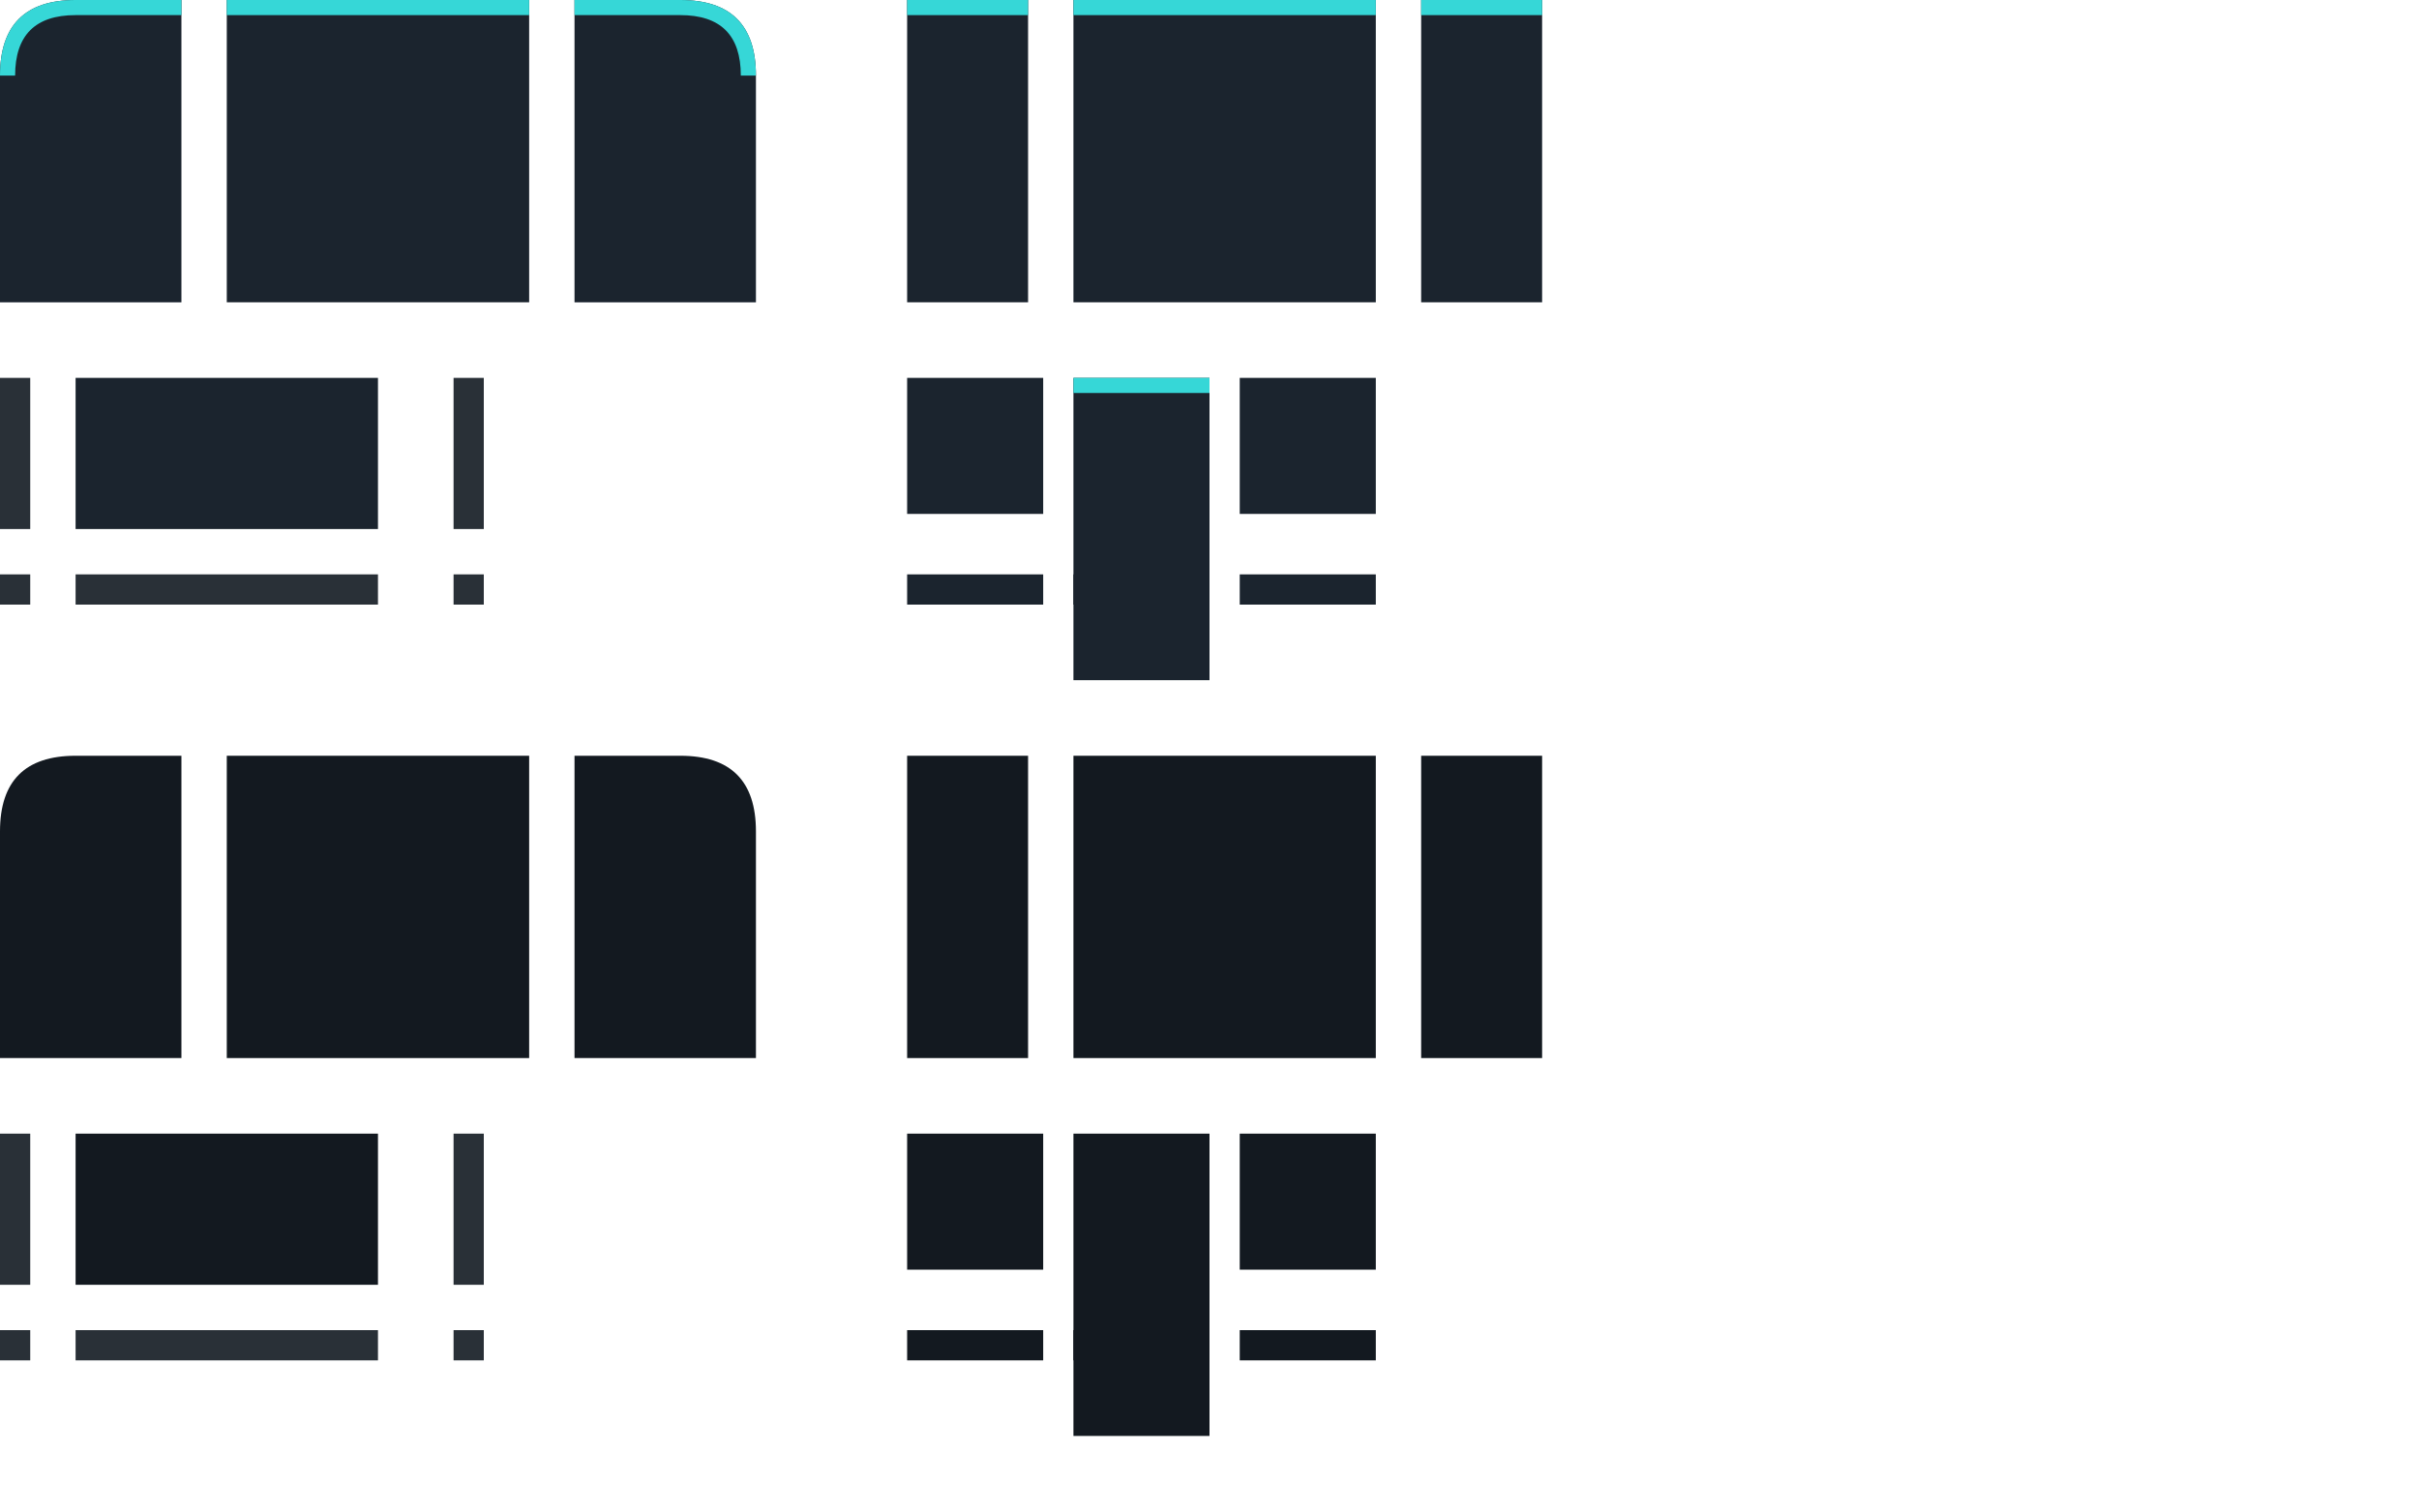
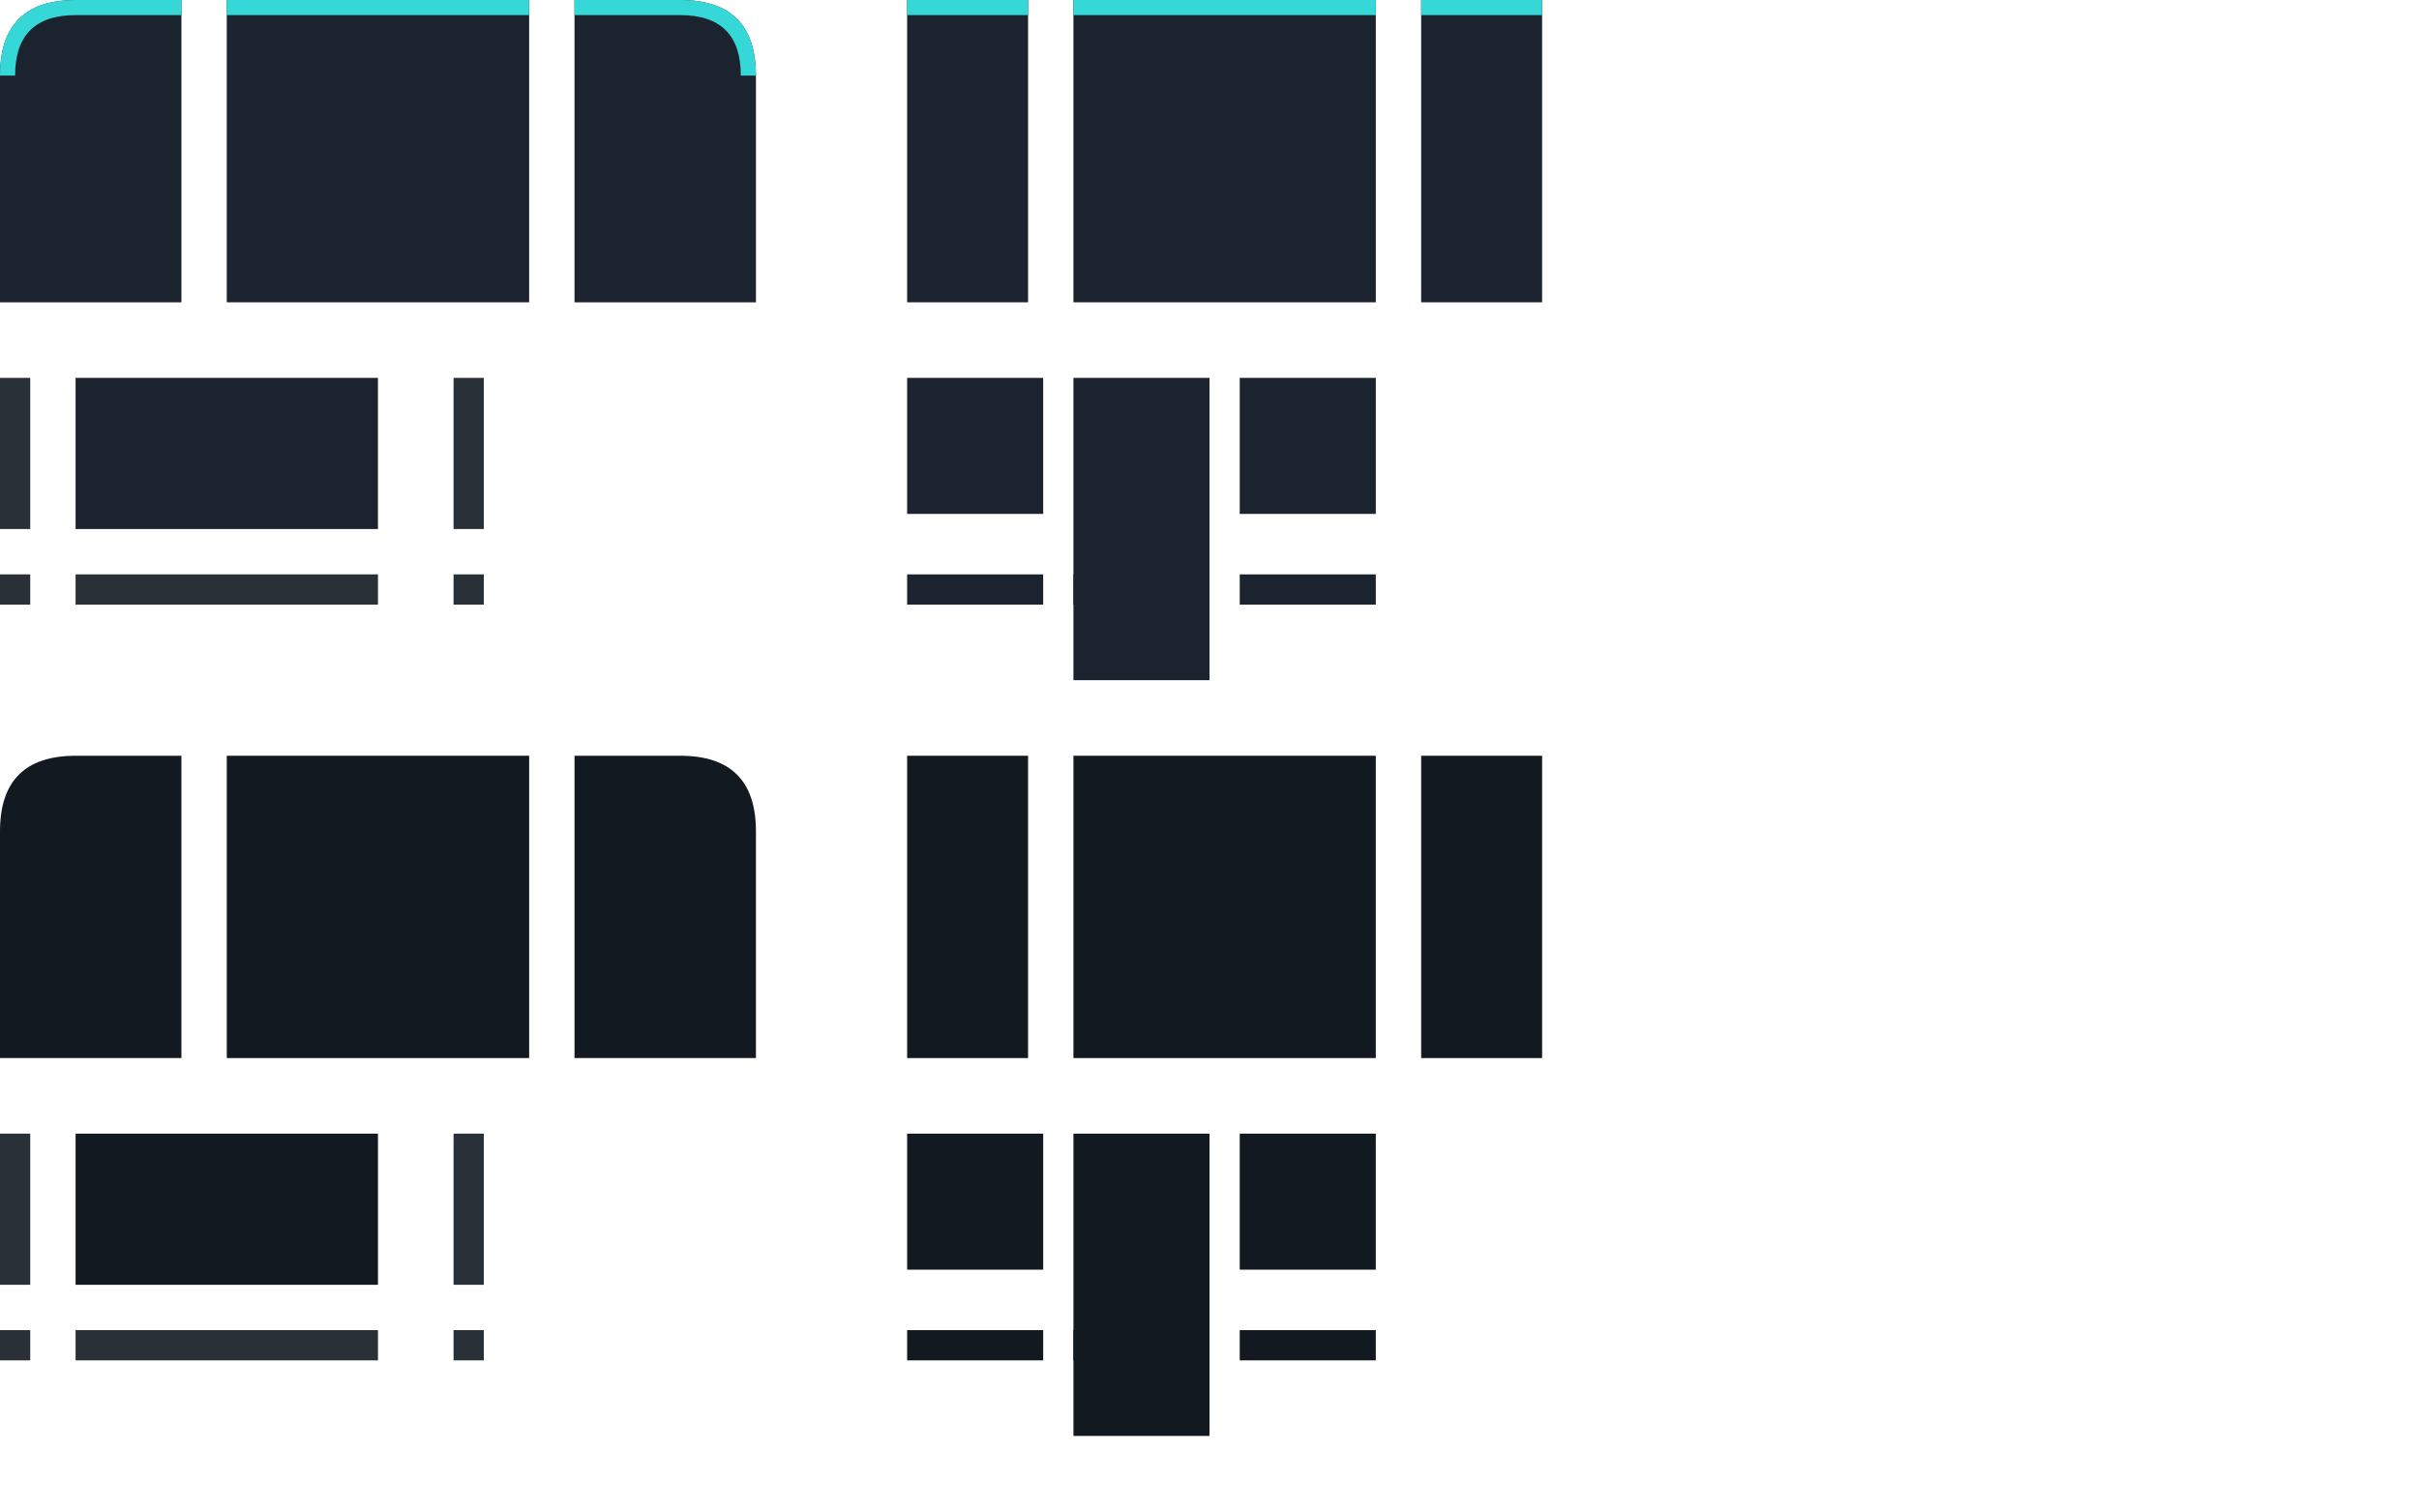
<svg xmlns="http://www.w3.org/2000/svg" width="320" height="200" viewBox="0 0 320 200">
  <g id="decoration-topleft">
    <path d="M0,40 L0,10 Q0,0 10,0 L24,0 L24,40 Z" fill="#1B242E" />
    <path d="M0,10 Q0,0 10,0 L24,0 L24,2 L10,2 Q2,2 2,10 Z" fill="#36D7D7" />
  </g>
  <g id="decoration-top">
    <rect x="30" y="0" width="40" height="40" fill="#1B242E" />
    <rect x="30" y="0" width="40" height="2" fill="#36D7D7" />
  </g>
  <g id="decoration-topright">
    <path d="M76,0 L90,0 Q100,0 100,10 L100,40 L76,40 Z" fill="#1B242E" />
    <path d="M76,0 L90,0 Q100,0 100,10 L98,10 Q98,2 90,2 L76,2 Z" fill="#36D7D7" />
  </g>
  <g id="decoration-left">
    <rect x="0" y="50" width="4" height="20" fill="#293037" />
  </g>
  <g id="decoration-center">
    <rect x="10" y="50" width="40" height="20" fill="#1B242E" />
  </g>
  <g id="decoration-right">
    <rect x="60" y="50" width="4" height="20" fill="#293037" />
  </g>
  <g id="decoration-bottomleft">
    <rect x="0" y="76" width="4" height="4" fill="#293037" />
  </g>
  <g id="decoration-bottom">
    <rect x="10" y="76" width="40" height="4" fill="#293037" />
  </g>
  <g id="decoration-bottomright">
    <rect x="60" y="76" width="4" height="4" fill="#293037" />
  </g>
  <g id="decoration-inactive-topleft">
    <path d="M0,140 L0,110 Q0,100 10,100 L24,100 L24,140 Z" fill="#131920" />
    <path d="M0,110 Q0,100 10,100 L24,100 L24,102 L10,102 Q2,102 2,110 Z" fill="none" />
  </g>
  <g id="decoration-inactive-top">
    <rect x="30" y="100" width="40" height="40" fill="#131920" />
  </g>
  <g id="decoration-inactive-topright">
    <path d="M76,100 L90,100 Q100,100 100,110 L100,140 L76,140 Z" fill="#131920" />
    <path d="M76,100 L90,100 Q100,100 100,110 L98,110 Q98,102 90,102 L76,102 Z" fill="none" />
  </g>
  <g id="decoration-inactive-left">
    <rect x="0" y="150" width="4" height="20" fill="#293037" />
  </g>
  <g id="decoration-inactive-center">
    <rect x="10" y="150" width="40" height="20" fill="#131920" />
  </g>
  <g id="decoration-inactive-right">
    <rect x="60" y="150" width="4" height="20" fill="#293037" />
  </g>
  <g id="decoration-inactive-bottomleft">
    <rect x="0" y="176" width="4" height="4" fill="#293037" />
  </g>
  <g id="decoration-inactive-bottom">
    <rect x="10" y="176" width="40" height="4" fill="#293037" />
  </g>
  <g id="decoration-inactive-bottomright">
    <rect x="60" y="176" width="4" height="4" fill="#293037" />
  </g>
  <g id="decoration-maximized-topleft">
    <rect x="120" y="0" width="16" height="40" fill="#1B242E" />
    <rect x="120" y="0" width="16" height="2" fill="#36D7D7" />
  </g>
  <g id="decoration-maximized-top">
    <rect x="142" y="0" width="40" height="40" fill="#1B242E" />
    <rect x="142" y="0" width="40" height="2" fill="#36D7D7" />
  </g>
  <g id="decoration-maximized-topright">
    <rect x="188" y="0" width="16" height="40" fill="#1B242E" />
    <rect x="188" y="0" width="16" height="2" fill="#36D7D7" />
  </g>
  <g id="decoration-maximized-left">
    <rect x="120" y="50" width="18" height="18" fill="#1B242E" />
  </g>
  <g id="decoration-maximized-center">
    <rect x="142" y="50" width="18" height="40" fill="#1B242E" />
-     <rect x="142" y="50" width="18" height="2" fill="#36D7D7" />
  </g>
  <g id="decoration-maximized-right">
    <rect x="164" y="50" width="18" height="18" fill="#1B242E" />
  </g>
  <g id="decoration-maximized-bottomleft">
    <rect x="120" y="76" width="18" height="4" fill="#1B242E" />
  </g>
  <g id="decoration-maximized-bottom">
    <rect x="142" y="76" width="18" height="4" fill="#1B242E" />
  </g>
  <g id="decoration-maximized-bottomright">
    <rect x="164" y="76" width="18" height="4" fill="#1B242E" />
  </g>
  <g id="decoration-maximized-inactive-topleft">
    <rect x="120" y="100" width="16" height="40" fill="#131920" />
  </g>
  <g id="decoration-maximized-inactive-top">
    <rect x="142" y="100" width="40" height="40" fill="#131920" />
  </g>
  <g id="decoration-maximized-inactive-topright">
    <rect x="188" y="100" width="16" height="40" fill="#131920" />
  </g>
  <g id="decoration-maximized-inactive-left">
    <rect x="120" y="150" width="18" height="18" fill="#131920" />
  </g>
  <g id="decoration-maximized-inactive-center">
    <rect x="142" y="150" width="18" height="40" fill="#131920" />
  </g>
  <g id="decoration-maximized-inactive-right">
    <rect x="164" y="150" width="18" height="18" fill="#131920" />
  </g>
  <g id="decoration-maximized-inactive-bottomleft">
    <rect x="120" y="176" width="18" height="4" fill="#131920" />
  </g>
  <g id="decoration-maximized-inactive-bottom">
    <rect x="142" y="176" width="18" height="4" fill="#131920" />
  </g>
  <g id="decoration-maximized-inactive-bottomright">
    <rect x="164" y="176" width="18" height="4" fill="#131920" />
  </g>
</svg>
